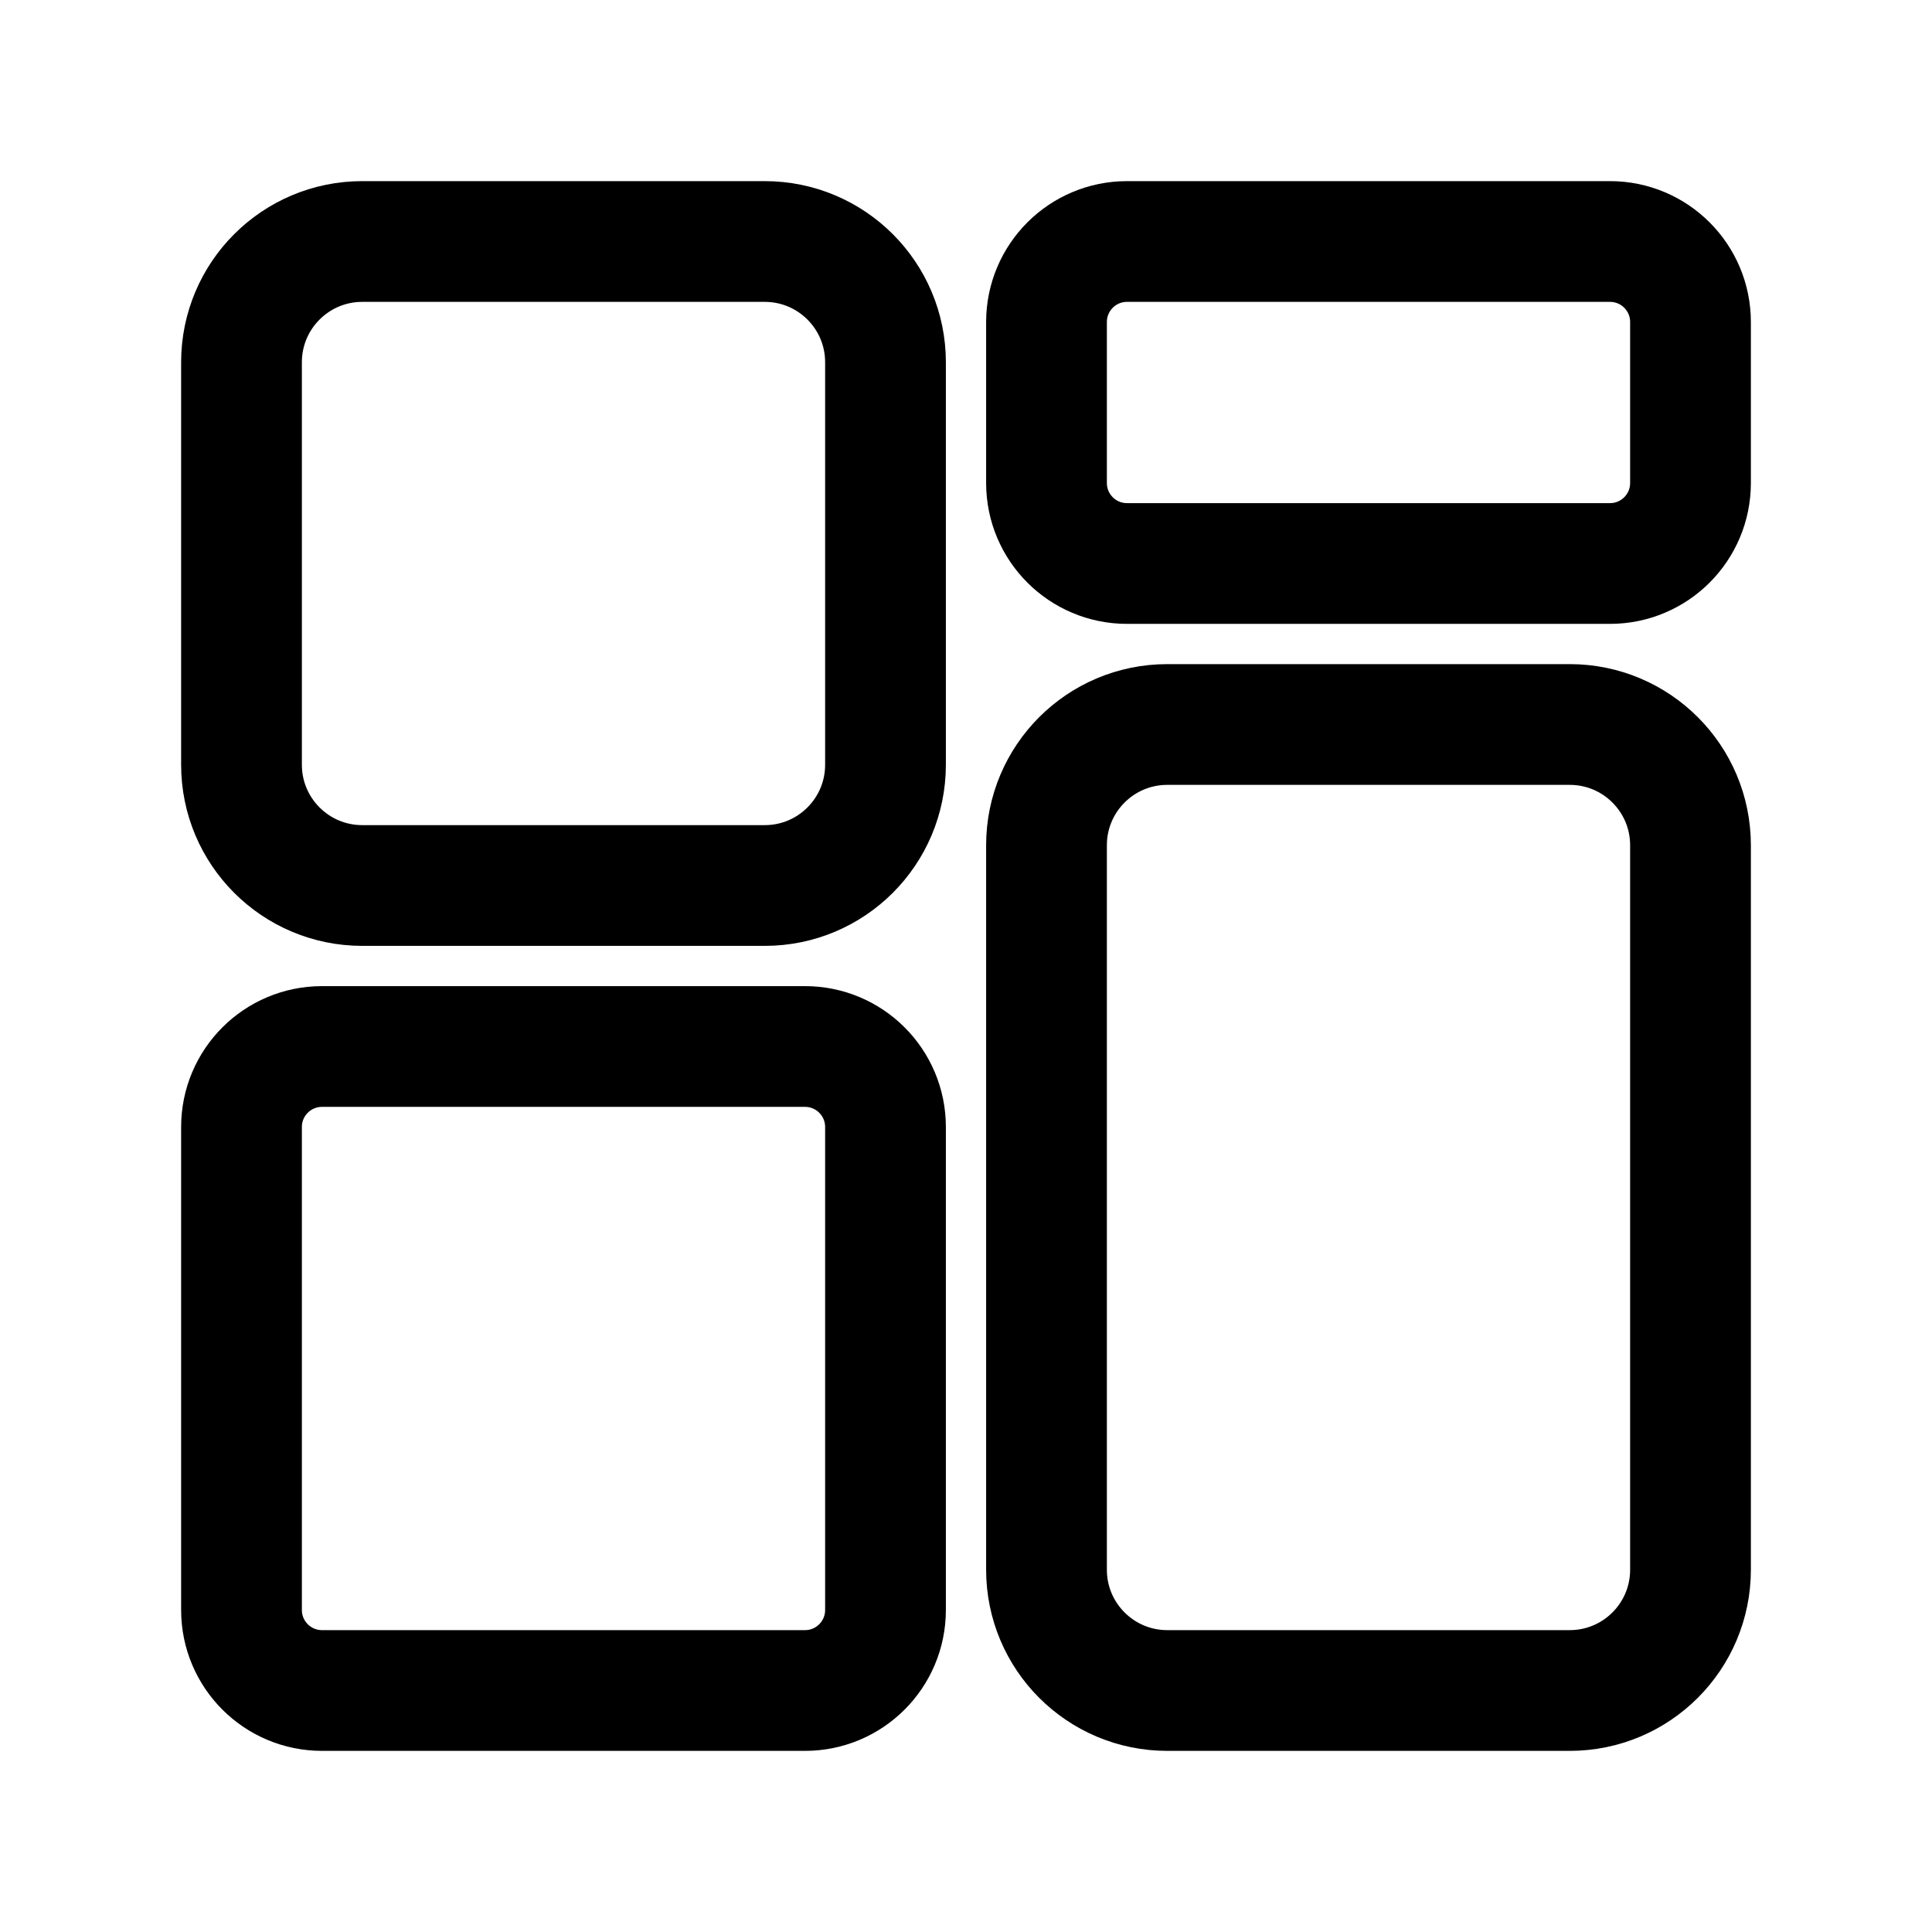
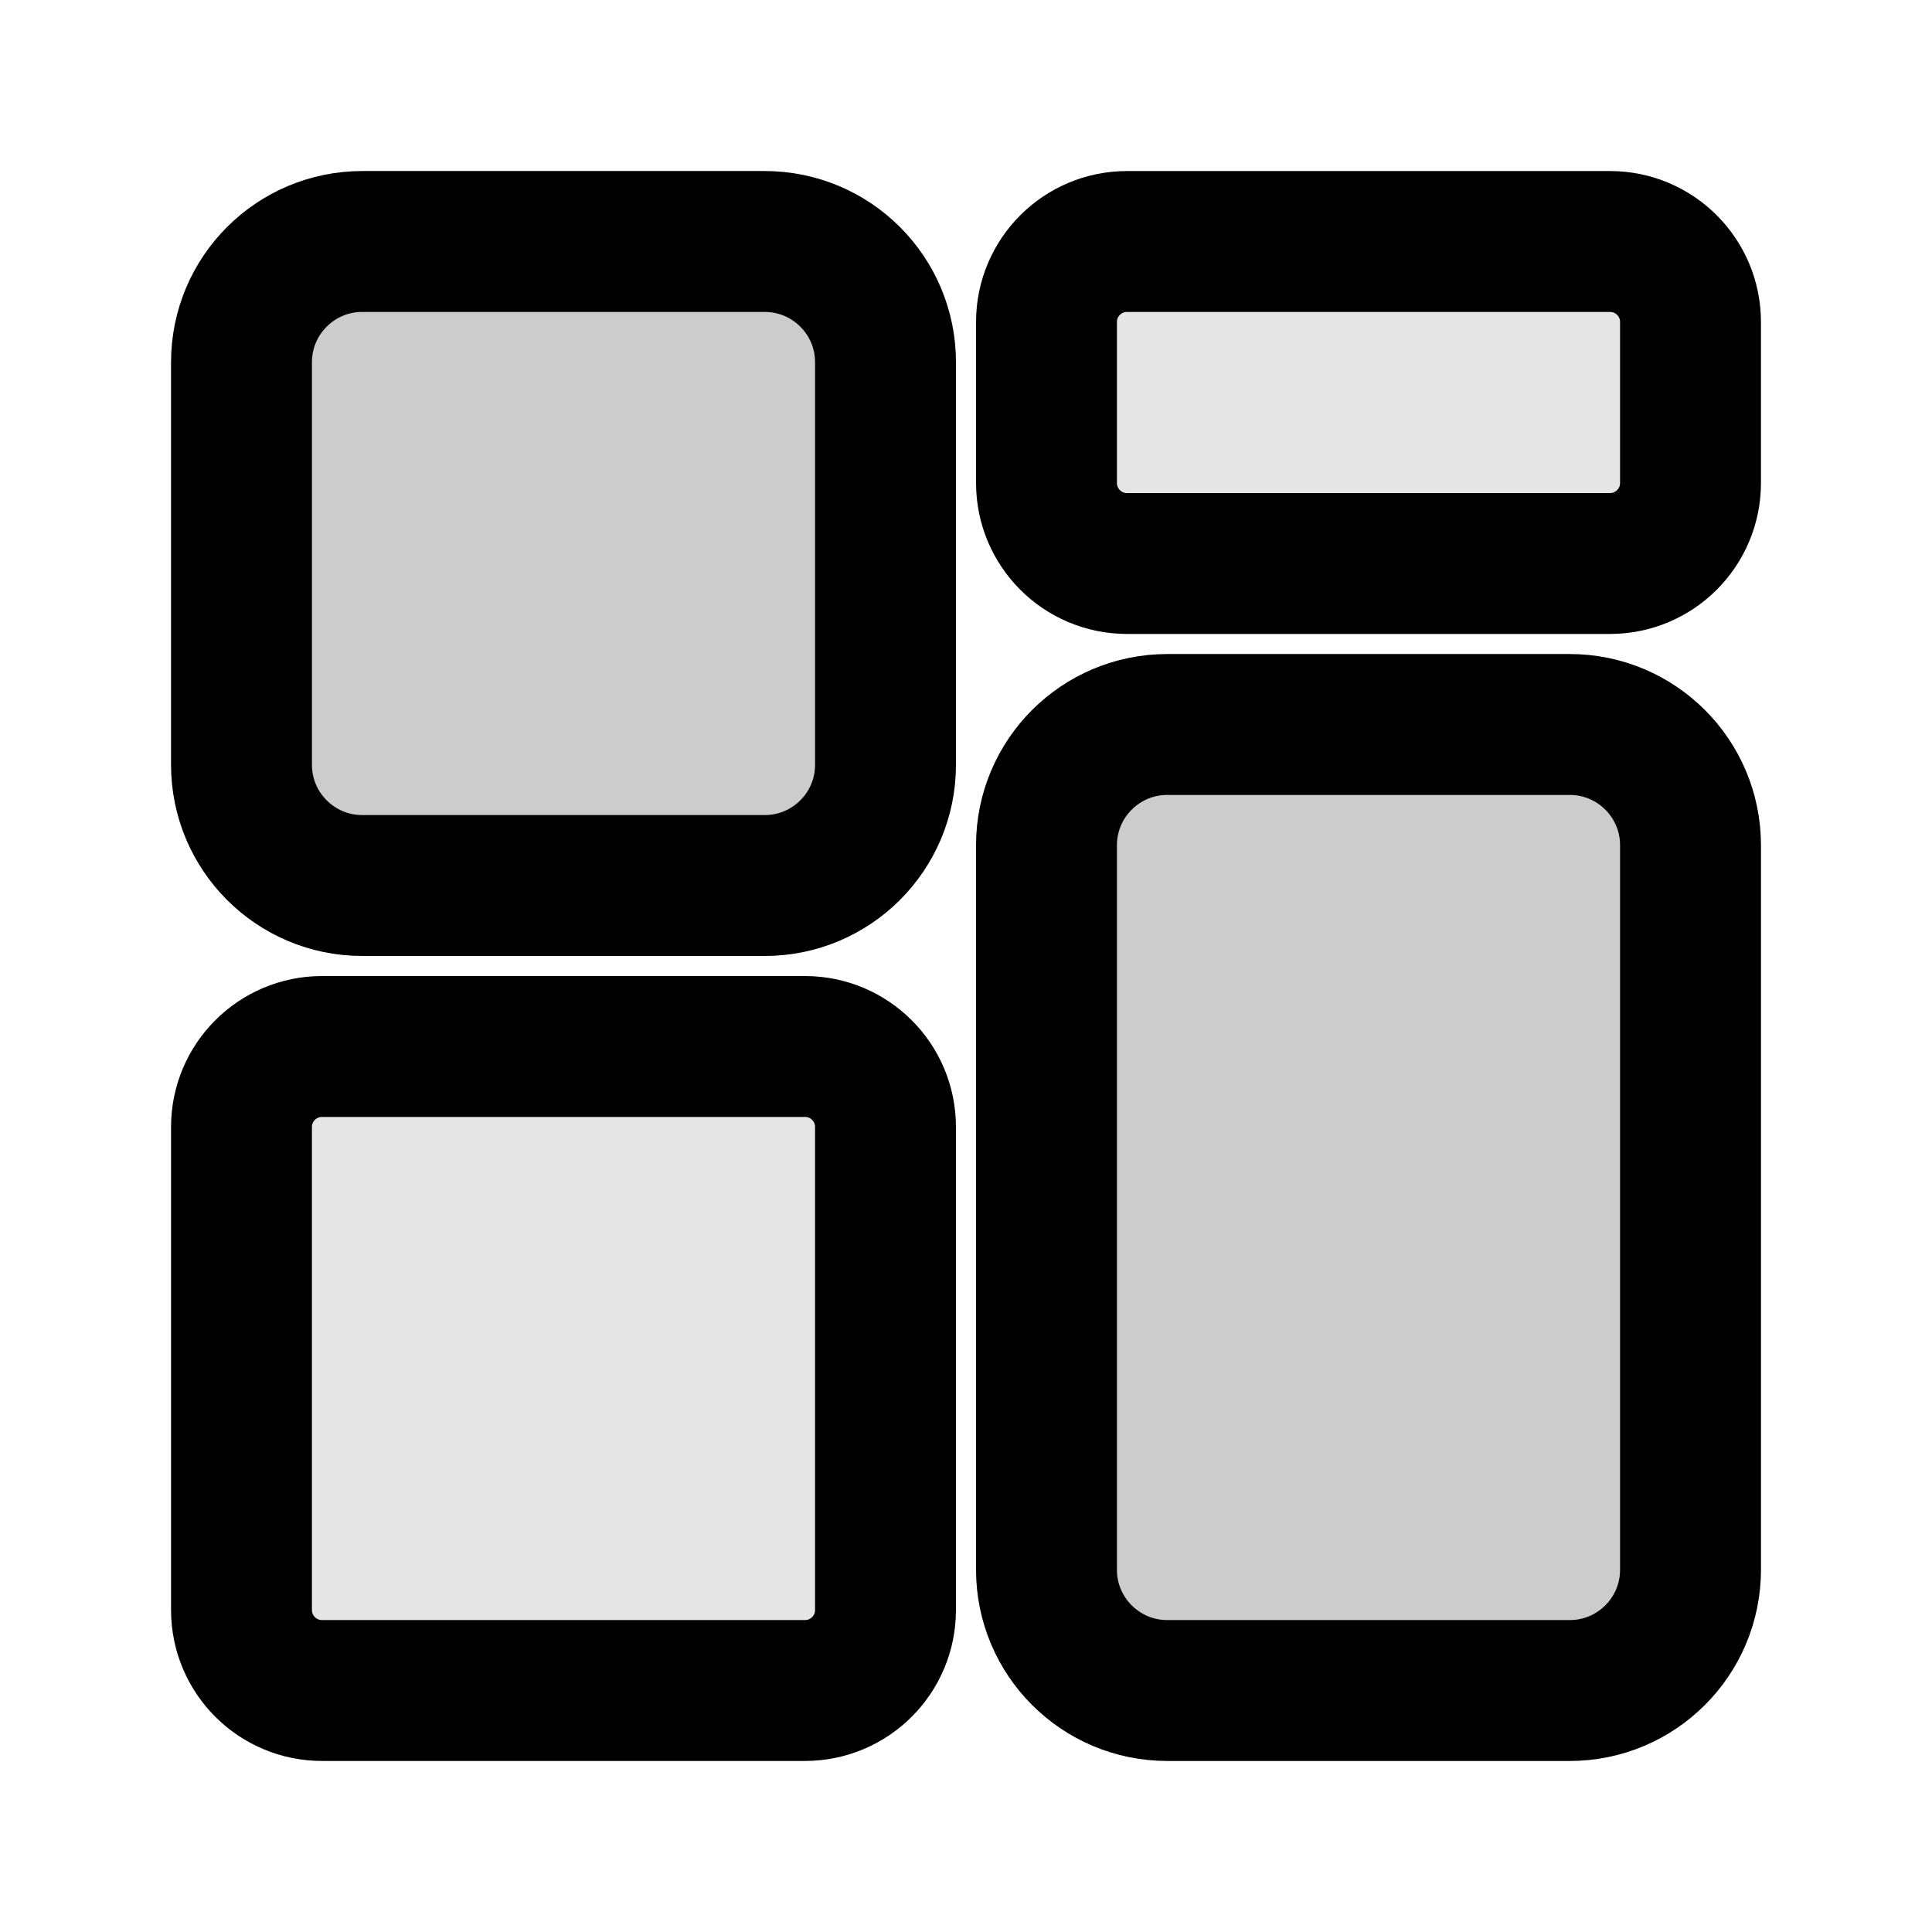
- <svg xmlns="http://www.w3.org/2000/svg" viewBox="0 0 24 24" fill="none" stroke="currentColor" stroke-width="1.5" stroke-linecap="round" stroke-linejoin="round">
-   <rect x="3" y="3" width="8" height="8" rx="1.5" stroke="currentColor" />
-   <rect x="13" y="3" width="8" height="4" rx="1" stroke="currentColor" />
-   <rect x="13" y="9" width="8" height="12" rx="1.5" stroke="currentColor" />
-   <rect x="3" y="13" width="8" height="8" rx="1" stroke="currentColor" />
+ <svg xmlns="http://www.w3.org/2000/svg" viewBox="0 0 24 24" fill="none" stroke="currentColor" stroke-width="1.75" stroke-linecap="round" stroke-linejoin="round">
+   <rect x="3" y="3" width="8" height="8" rx="1.5" fill="currentColor" opacity="0.2" />
+   <rect x="3" y="3" width="8" height="8" rx="1.5" />
+   <rect x="13" y="3" width="8" height="4" rx="1" fill="currentColor" opacity="0.1" />
+   <rect x="13" y="3" width="8" height="4" rx="1" />
+   <rect x="13" y="9" width="8" height="12" rx="1.5" fill="currentColor" opacity="0.2" />
+   <rect x="13" y="9" width="8" height="12" rx="1.5" />
+   <rect x="3" y="13" width="8" height="8" rx="1" fill="currentColor" opacity="0.1" />
+   <rect x="3" y="13" width="8" height="8" rx="1" />
</svg>
